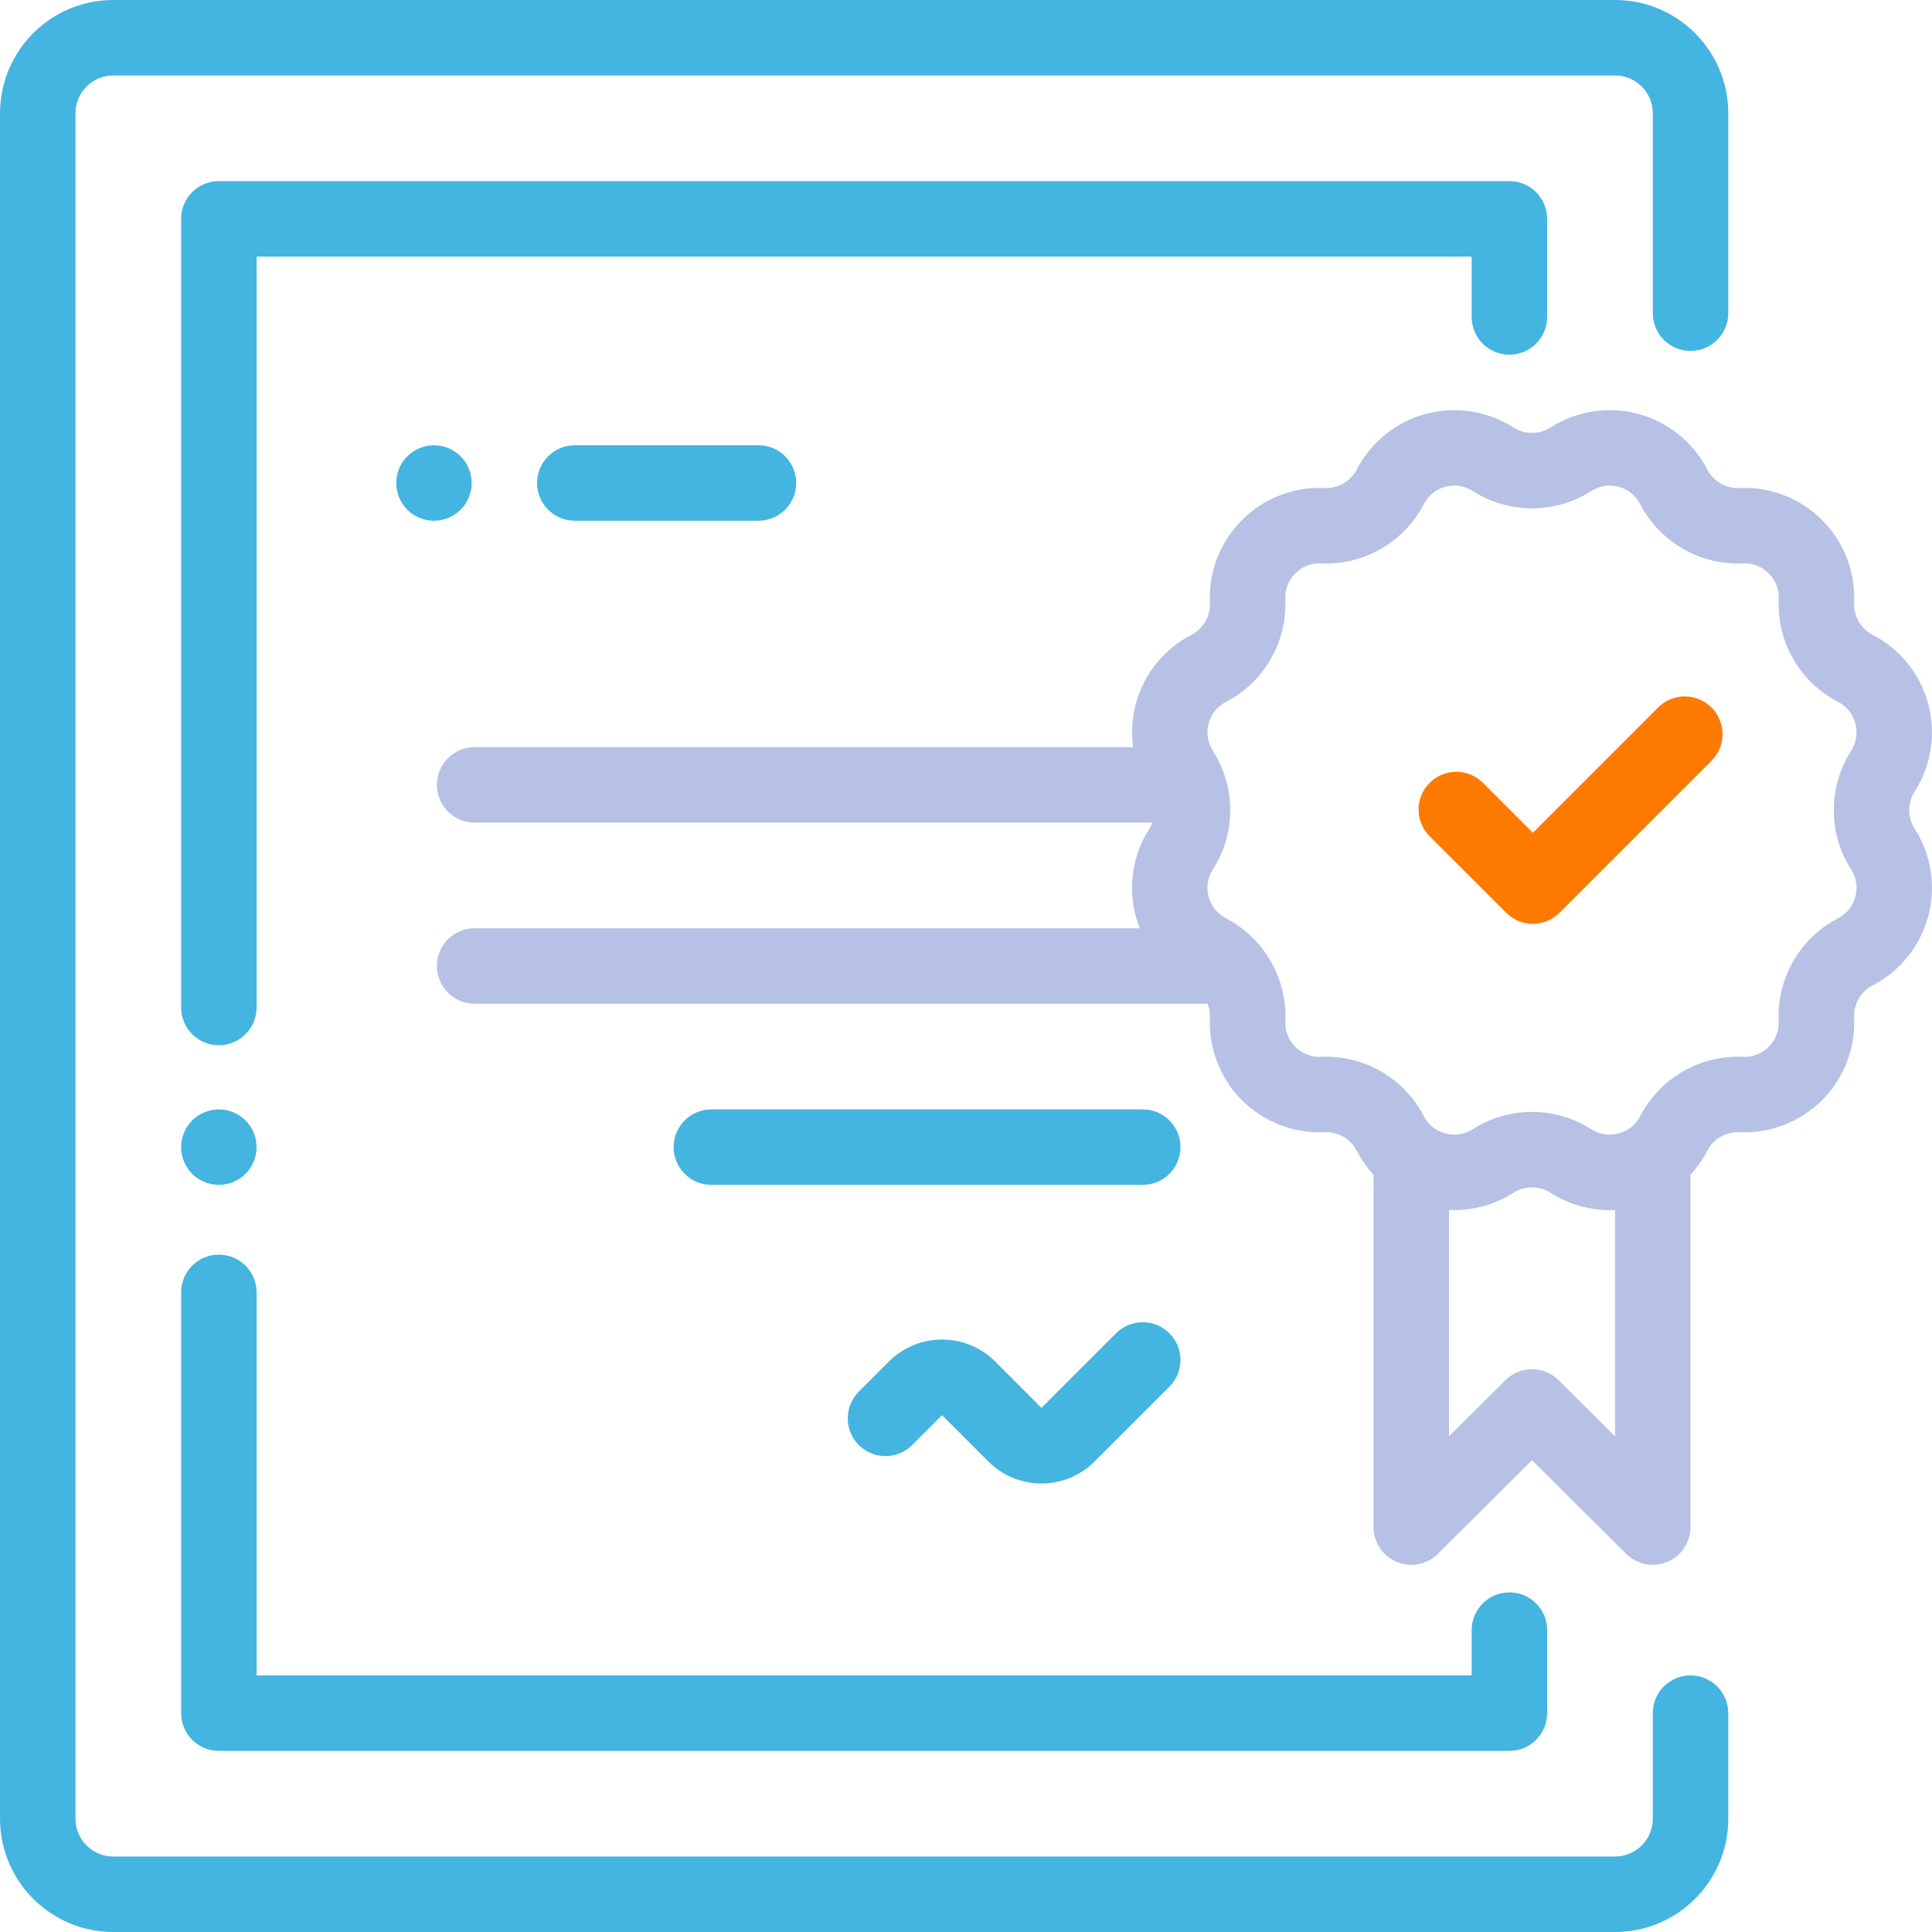
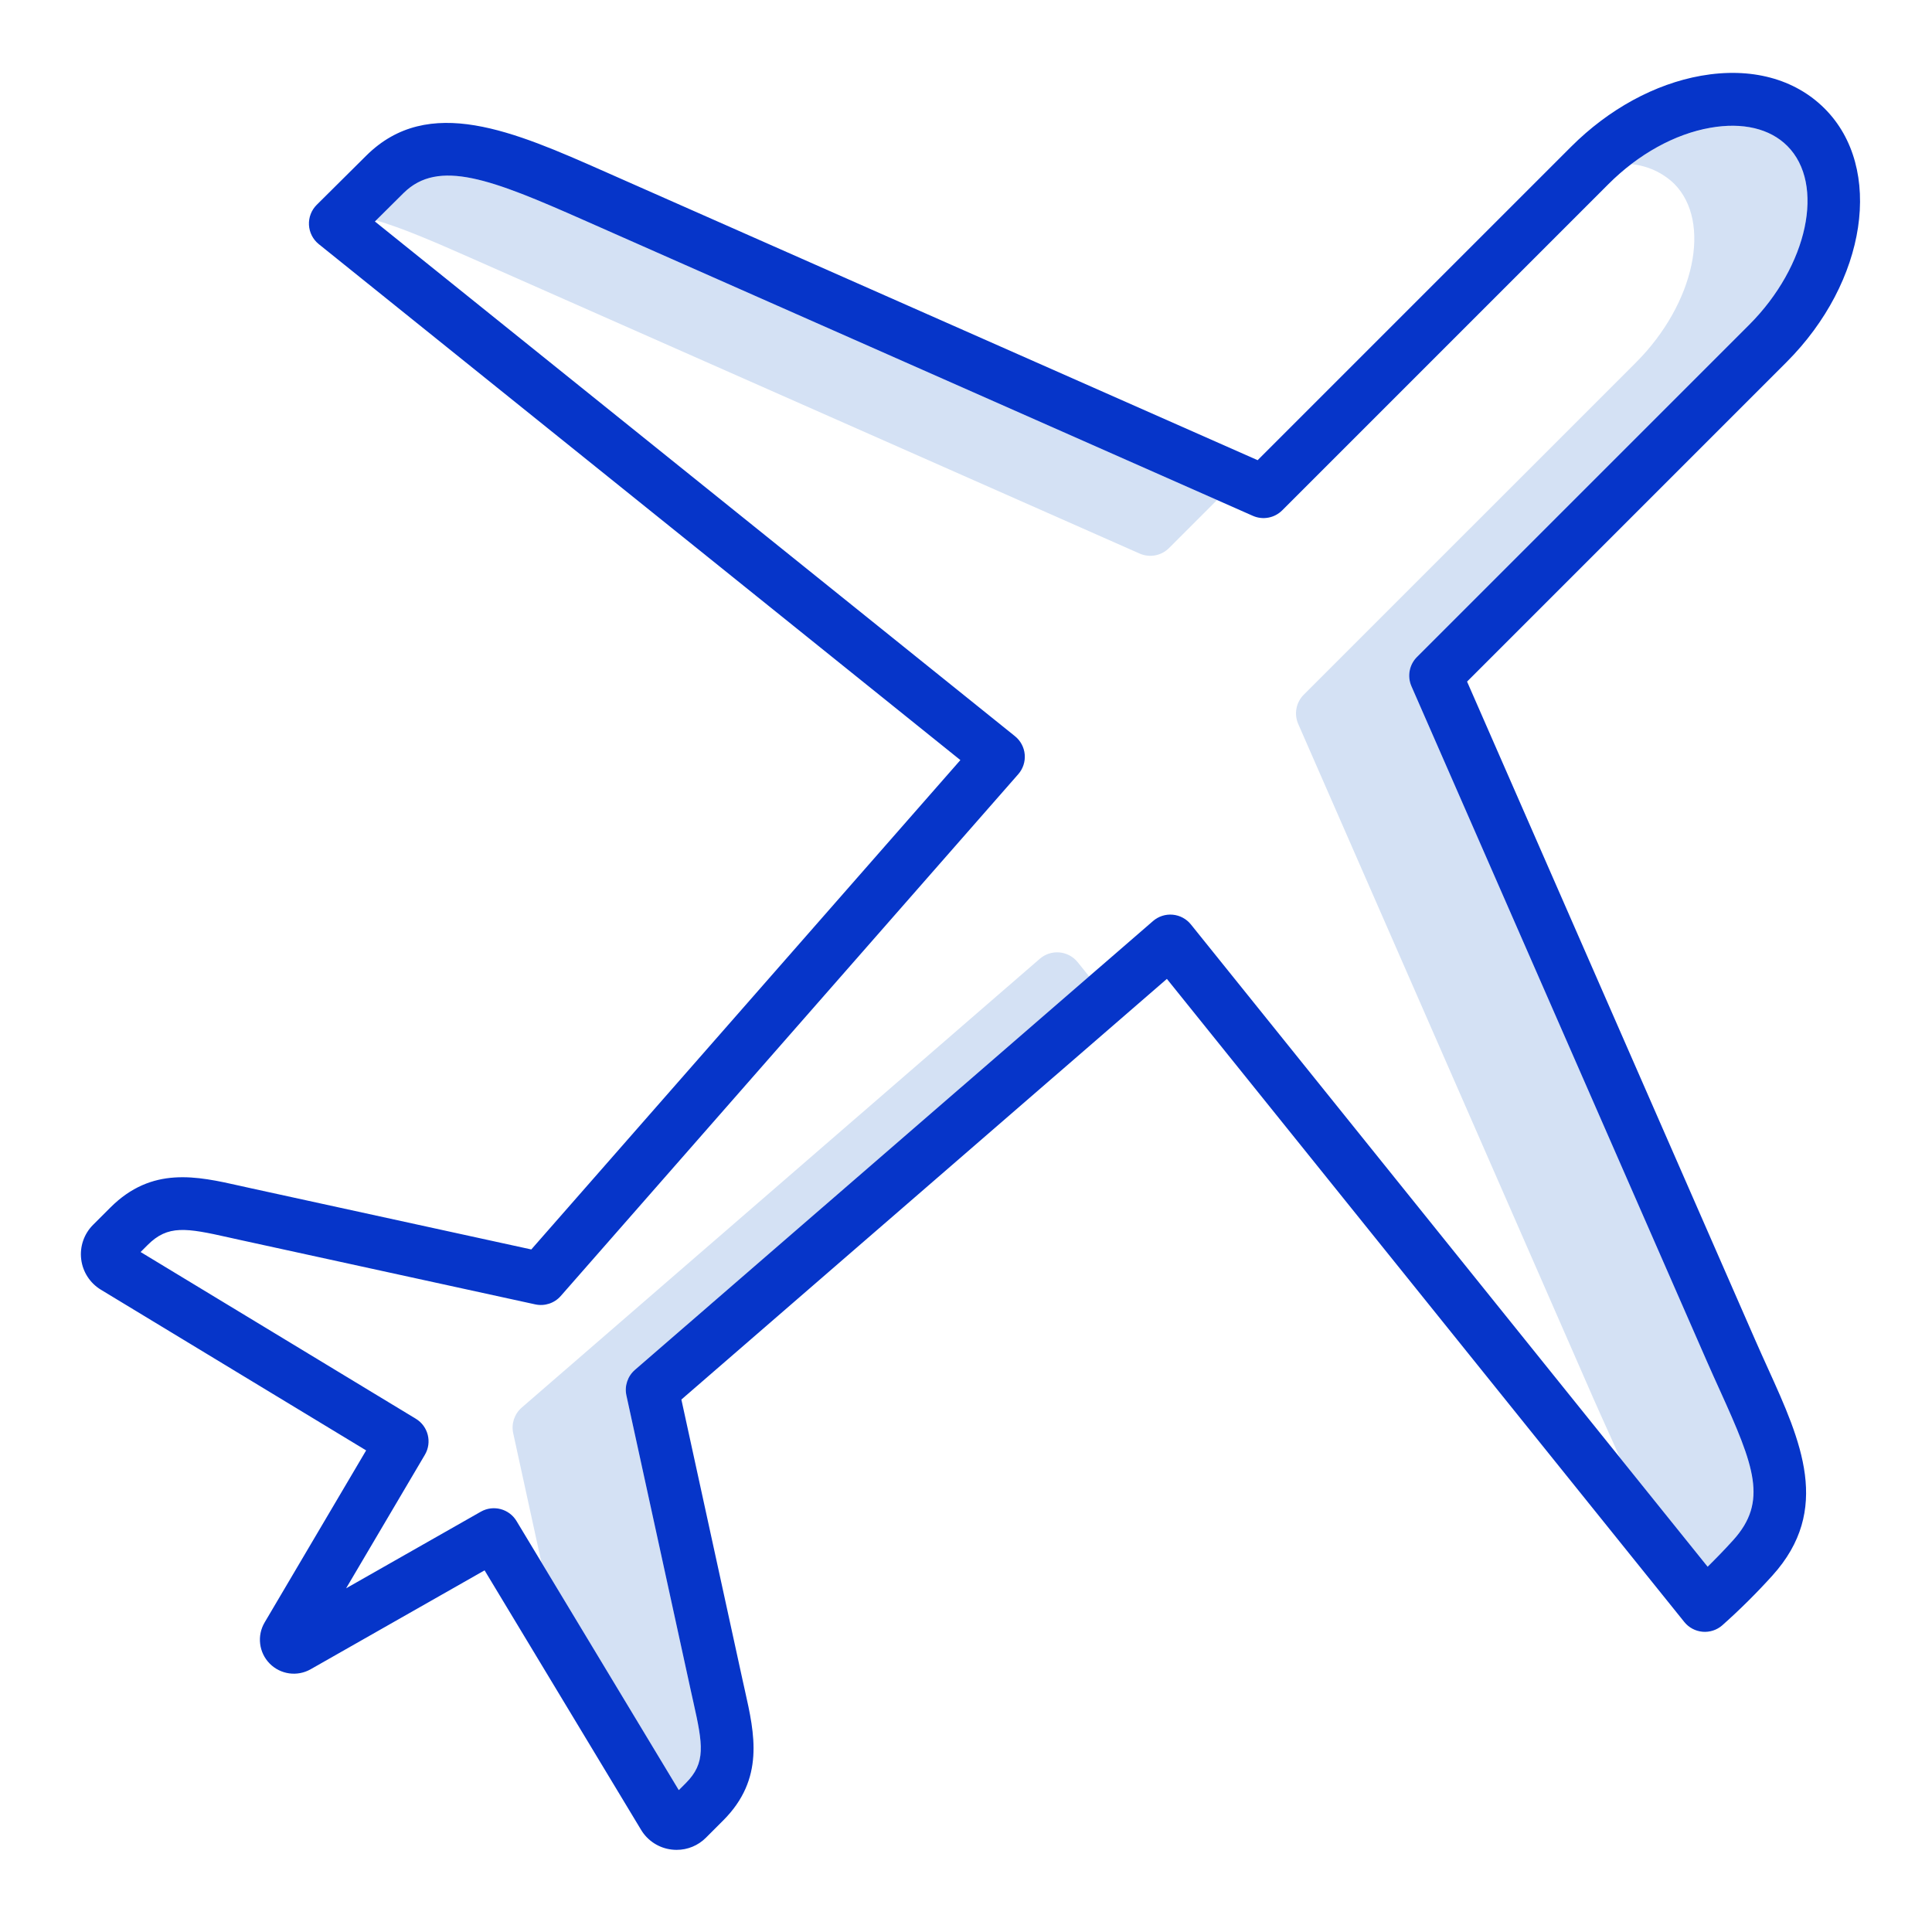
- <svg xmlns="http://www.w3.org/2000/svg" width="64px" height="64px" viewBox="0 0 64 64" version="1.1">
-   <defs />
-   <g id="Page-1" stroke="none" stroke-width="1" fill="none" fill-rule="evenodd">
-     <g id="Desktop-HD-ver.-2.4" transform="translate(-485, -3222)" fill-rule="nonzero">
-       <g id="Group-12-Copy" transform="translate(485, 3222)">
-         <g id="certificate">
-           <path d="M56.001,11.625 C56.691,11.625 57.251,11.065 57.251,10.375 L57.251,3.75 C57.251,1.682 55.568,0 53.501,0 L3.751,0 C1.683,0 0.001,1.682 0.001,3.75 L0.001,60.25 C0.001,62.318 1.683,64 3.751,64 L53.501,64 C55.568,64 57.251,62.318 57.251,60.25 L57.251,56.75 C57.251,56.06 56.691,55.5 56.001,55.5 C55.31,55.5 54.751,56.06 54.751,56.75 L54.751,60.25 C54.751,60.939 54.19,61.5 53.501,61.5 L3.751,61.5 C3.061,61.5 2.501,60.939 2.501,60.25 L2.501,3.75 C2.501,3.061 3.061,2.5 3.751,2.5 L53.501,2.5 C54.19,2.5 54.751,3.061 54.751,3.75 L54.751,10.375 C54.751,11.065 55.31,11.625 56.001,11.625 Z" id="Shape" fill="#44B4E1" />
-           <path d="M50.001,6 L7.25,6 C6.559,6 6,6.56 6,7.25 L6,33.375 C6,34.065 6.559,34.625 7.25,34.625 C7.94,34.625 8.5,34.065 8.5,33.375 L8.5,8.5 L48.751,8.5 L48.751,10.5 C48.751,11.19 49.311,11.75 50.001,11.75 C50.692,11.75 51.251,11.19 51.251,10.5 L51.251,7.25 C51.251,6.56 50.692,6 50.001,6 Z" id="Shape" fill="#44B4E1" />
-           <path d="M8.133,37.116 C7.901,36.884 7.579,36.75 7.249,36.75 C6.92,36.75 6.598,36.884 6.365,37.116 C6.133,37.349 5.999,37.671 5.999,38 C5.999,38.329 6.133,38.651 6.365,38.884 C6.598,39.116 6.92,39.25 7.249,39.25 C7.579,39.25 7.901,39.116 8.133,38.884 C8.367,38.651 8.499,38.329 8.499,38 C8.499,37.671 8.367,37.349 8.133,37.116 Z" id="Shape" fill="#44B4E1" />
-           <path d="M50.001,52.75 C49.311,52.75 48.751,53.31 48.751,54 L48.751,55.5 L8.5,55.5 L8.5,42.812 C8.5,42.122 7.94,41.562 7.25,41.562 C6.559,41.562 6,42.122 6,42.812 L6,56.75 C6,57.44 6.559,58 7.25,58 L50.001,58 C50.692,58 51.251,57.44 51.251,56.75 L51.251,54 C51.251,53.31 50.692,52.75 50.001,52.75 Z" id="Shape" fill="#44B4E1" />
-           <path d="M38.739,44.167 C38.25,43.679 37.459,43.679 36.971,44.167 L34.5,46.638 L32.965,45.102 C31.995,44.132 30.418,44.132 29.448,45.102 L28.449,46.101 C27.961,46.589 27.961,47.381 28.449,47.869 C28.937,48.357 29.728,48.357 30.217,47.869 L31.206,46.879 L32.742,48.415 C33.227,48.9 33.864,49.142 34.5,49.142 C35.137,49.142 35.774,48.9 36.258,48.415 L38.739,45.935 C39.227,45.447 39.227,44.655 38.739,44.167 Z" id="Shape" fill="#44B4E1" />
-           <path d="M63.425,26.223 C63.976,25.363 64.14,24.305 63.876,23.319 C63.612,22.333 62.94,21.498 62.033,21.03 C61.64,20.826 61.4,20.41 61.42,19.967 C61.468,18.948 61.081,17.949 60.359,17.227 C59.637,16.505 58.639,16.118 57.619,16.166 C57.174,16.187 56.76,15.946 56.556,15.553 C56.087,14.646 55.253,13.974 54.267,13.71 C53.281,13.445 52.223,13.61 51.363,14.161 C50.991,14.4 50.509,14.4 50.137,14.161 C49.277,13.61 48.219,13.446 47.233,13.71 C46.247,13.974 45.413,14.646 44.944,15.553 C44.741,15.946 44.322,16.186 43.882,16.166 C42.861,16.118 41.863,16.505 41.141,17.227 C40.419,17.949 40.033,18.948 40.08,19.967 C40.101,20.41 39.86,20.826 39.467,21.03 C38.56,21.498 37.888,22.333 37.624,23.319 C37.498,23.789 37.471,24.276 37.535,24.75 L15.723,24.75 C15.032,24.75 14.473,25.31 14.473,26 C14.473,26.69 15.032,27.25 15.723,27.25 L38.174,27.25 C38.147,27.319 38.116,27.386 38.075,27.45 C37.524,28.309 37.36,29.367 37.624,30.353 C37.66,30.489 37.705,30.621 37.756,30.75 L15.722,30.75 C15.032,30.75 14.472,31.31 14.472,32 C14.472,32.69 15.032,33.25 15.722,33.25 L40.005,33.25 C40.06,33.393 40.087,33.547 40.08,33.705 C40.032,34.725 40.419,35.723 41.141,36.445 C41.863,37.167 42.861,37.554 43.881,37.506 C44.323,37.485 44.74,37.727 44.944,38.12 C45.094,38.41 45.282,38.676 45.5,38.913 L45.5,50.587 C45.5,51.092 45.804,51.547 46.27,51.741 C46.736,51.935 47.273,51.829 47.632,51.473 L50.75,48.371 L53.868,51.473 C54.107,51.711 54.426,51.837 54.75,51.837 C54.912,51.837 55.075,51.806 55.23,51.741 C55.696,51.547 56,51.092 56,50.587 L56,38.913 C56.218,38.676 56.406,38.41 56.556,38.12 C56.76,37.726 57.177,37.486 57.619,37.506 C58.639,37.554 59.637,37.167 60.359,36.445 C61.081,35.723 61.468,34.724 61.42,33.705 C61.4,33.263 61.64,32.846 62.033,32.642 C62.94,32.174 63.612,31.339 63.876,30.353 C64.14,29.367 63.976,28.309 63.425,27.449 C63.186,27.077 63.186,26.595 63.425,26.223 Z M53.5,47.58 L51.631,45.721 C51.144,45.236 50.356,45.236 49.868,45.721 L48,47.58 L48,40.081 C48.748,40.117 49.497,39.921 50.137,39.511 C50.509,39.272 50.991,39.272 51.363,39.511 C51.954,39.89 52.638,40.086 53.328,40.086 C53.386,40.086 53.443,40.083 53.5,40.08 L53.5,47.58 Z M61.461,29.706 C61.377,30.019 61.173,30.273 60.885,30.422 C59.627,31.072 58.857,32.406 58.923,33.821 C58.938,34.145 58.82,34.449 58.591,34.678 C58.362,34.907 58.058,35.024 57.735,35.009 C56.319,34.944 54.986,35.714 54.335,36.972 C54.187,37.26 53.933,37.464 53.62,37.548 C53.307,37.631 52.985,37.581 52.712,37.407 C52.116,37.025 51.433,36.834 50.75,36.834 C50.067,36.834 49.383,37.025 48.787,37.407 C48.515,37.581 48.192,37.631 47.88,37.548 C47.567,37.464 47.313,37.259 47.164,36.972 C46.514,35.714 45.181,34.943 43.765,35.009 C43.442,35.024 43.137,34.907 42.908,34.678 C42.679,34.449 42.562,34.145 42.577,33.821 C42.623,32.822 42.252,31.865 41.587,31.159 C41.568,31.138 41.548,31.117 41.527,31.097 C41.263,30.829 40.958,30.599 40.614,30.422 C40.327,30.273 40.122,30.019 40.038,29.706 C39.955,29.394 40.005,29.071 40.179,28.799 C40.944,27.607 40.944,26.066 40.179,24.874 C40.005,24.601 39.955,24.279 40.038,23.966 C40.122,23.653 40.327,23.399 40.614,23.251 C41.872,22.6 42.643,21.266 42.577,19.851 C42.562,19.528 42.68,19.224 42.908,18.995 C43.137,18.766 43.442,18.648 43.765,18.663 C45.181,18.729 46.514,17.959 47.164,16.701 C47.313,16.413 47.567,16.208 47.88,16.125 C48.192,16.041 48.515,16.091 48.787,16.266 C49.98,17.03 51.52,17.03 52.712,16.266 C52.985,16.091 53.307,16.041 53.62,16.125 C53.933,16.208 54.187,16.413 54.335,16.701 C54.986,17.959 56.32,18.729 57.735,18.663 C58.058,18.648 58.362,18.766 58.591,18.995 C58.82,19.224 58.938,19.528 58.923,19.851 C58.857,21.266 59.627,22.6 60.886,23.251 C61.173,23.399 61.377,23.653 61.461,23.966 C61.545,24.279 61.495,24.601 61.32,24.873 C60.556,26.066 60.556,27.607 61.32,28.799 C61.495,29.071 61.545,29.394 61.461,29.706 Z" id="Shape" fill="#B6C1E5" />
-           <path d="M56.694,23.436 C56.206,22.948 55.415,22.948 54.927,23.436 L50.778,27.585 L49.126,25.933 C48.638,25.445 47.847,25.445 47.358,25.933 C46.87,26.421 46.87,27.213 47.358,27.701 L49.894,30.236 C50.138,30.481 50.458,30.603 50.778,30.603 C51.098,30.603 51.418,30.481 51.662,30.236 L56.694,25.204 C57.183,24.715 57.183,23.924 56.694,23.436 Z" id="Shape" fill="#FF7A00" />
-           <path d="M15.259,15.116 C15.027,14.884 14.704,14.75 14.376,14.75 C14.047,14.75 13.724,14.884 13.492,15.116 C13.259,15.349 13.126,15.671 13.126,16 C13.126,16.329 13.259,16.651 13.492,16.884 C13.724,17.116 14.047,17.25 14.376,17.25 C14.704,17.25 15.027,17.116 15.259,16.884 C15.492,16.651 15.626,16.329 15.626,16 C15.626,15.671 15.492,15.349 15.259,15.116 Z" id="Shape" fill="#44B4E1" />
-           <path d="M25.125,14.75 L19.041,14.75 C18.351,14.75 17.791,15.31 17.791,16 C17.791,16.69 18.351,17.25 19.041,17.25 L25.125,17.25 C25.815,17.25 26.375,16.69 26.375,16 C26.375,15.31 25.815,14.75 25.125,14.75 Z" id="Shape" fill="#44B4E1" />
-           <path d="M37.855,36.75 L23.564,36.75 C22.874,36.75 22.314,37.31 22.314,38 C22.314,38.69 22.874,39.25 23.564,39.25 L37.855,39.25 C38.545,39.25 39.105,38.69 39.105,38 C39.105,37.31 38.545,36.75 37.855,36.75 Z" id="Shape" fill="#44B4E1" />
-         </g>
-       </g>
-     </g>
-   </g>
+ <svg xmlns="http://www.w3.org/2000/svg" id="Layer_1" data-name="Layer 1" viewBox="0 0 512 512" width="512" height="512">
+   <path d="M124.583,68.275,302.018,146.7a7,7,0,0,0,7.779-1.453l12.739-12.738L154.583,58.275c-24.219-10.706-38.374-16.314-47.655-7.095l-7.264,7.213C106.537,60.406,114.726,63.918,124.583,68.275Z" style="fill:#d4e1f4" />
+   <path d="M183.111,448.211l-17.106-78.4a7,7,0,0,1,2.255-6.783L288.625,258.753l-3.03-3.767a7,7,0,0,0-10.038-.9L138.26,373.03a7,7,0,0,0-2.255,6.783L143.464,414l36.425,60.4,1.858-1.857c5.354-5.354,4.537-10.159,2-21.473Q183.431,449.666,183.111,448.211Z" style="fill:#d4e1f4" />
+   <path d="M452.288,360.647,374.046,181.864a7,7,0,0,1,1.463-7.757l88.035-88.034c15.585-15.588,20.215-37.293,10.111-47.4-4.614-4.614-11.857-6.327-20.4-4.819a49.072,49.072,0,0,0-20.979,9.65,18.852,18.852,0,0,1,11.376,5.169c10.1,10.105,5.474,31.81-10.111,47.4l-88.035,88.034a7,7,0,0,0-1.463,7.757l78.242,178.783c1.19,2.719,2.377,5.337,3.523,7.866,1.259,2.776,2.408,5.34,3.439,7.735L452.541,415.2c1.99-1.95,4.36-4.366,6.787-7.055,9.23-10.226,5.592-19.538-3.517-39.628C454.665,365.984,453.478,363.366,452.288,360.647Z" style="fill:#d4e1f4" />
+   <path d="M483.554,28.775c-7.936-7.937-19.56-11.026-32.728-8.706-12.256,2.163-24.5,8.845-34.469,18.817L333.29,121.953,160.242,45.47c-24-10.608-46.664-20.628-63.178-4.224L83.936,54.282A7,7,0,0,0,84.482,64.7L254.509,201.431,140.8,331.117,66.447,314.888c-.943-.206-1.868-.414-2.777-.618-11.514-2.586-23.421-5.26-34.437,5.757L24.658,324.6a11,11,0,0,0,2.078,17.187L97.03,384.372l-26.9,45.595a9,9,0,0,0,12.2,12.4l46.089-26.209,41.464,68.754a10.929,10.929,0,0,0,8.086,5.238,11.081,11.081,0,0,0,1.357.083,10.924,10.924,0,0,0,7.754-3.222l4.569-4.569c11.016-11.015,8.344-22.922,5.76-34.437-.2-.908-.411-1.833-.617-2.775l-16.22-74.337L309.237,259.418l137.12,170.427a7,7,0,0,0,10.046.895,171.352,171.352,0,0,0,13.318-13.219c15.764-17.464,7.544-35.594-1.159-54.789-1.123-2.475-2.284-5.037-3.449-7.7L388.788,180.628l84.656-84.656C494.755,74.657,499.291,44.513,483.554,28.775ZM375.509,174.107a7,7,0,0,0-1.463,7.757l78.242,178.783c1.19,2.719,2.377,5.337,3.523,7.866,9.109,20.09,12.747,29.4,3.517,39.628-2.427,2.689-4.8,5.1-6.787,7.055L315.6,244.986a7,7,0,0,0-10.038-.9L168.26,363.03a7,7,0,0,0-2.255,6.783l17.106,78.4q.318,1.455.635,2.856c2.538,11.314,3.355,16.119-2,21.473l-1.858,1.857-43.008-71.315a7,7,0,0,0-9.455-2.47l-35.7,20.3L112.6,385.527a7,7,0,0,0-2.4-9.544L37.262,331.8l1.87-1.87c5.356-5.355,10.16-4.536,21.471-2,.935.21,1.887.424,2.858.635l78.39,17.11a7,7,0,0,0,6.756-2.224L269.851,205.168a7,7,0,0,0-.876-10.07L99.356,58.7l7.572-7.519c9.281-9.219,23.436-3.611,47.655,7.095L332.018,136.7a7,7,0,0,0,7.779-1.453l86.459-86.459c7.96-7.959,17.549-13.261,27-14.929,8.54-1.508,15.783.2,20.4,4.819,10.1,10.105,5.474,31.81-10.111,47.4Z" style="fill:#0635c9" />
</svg>
